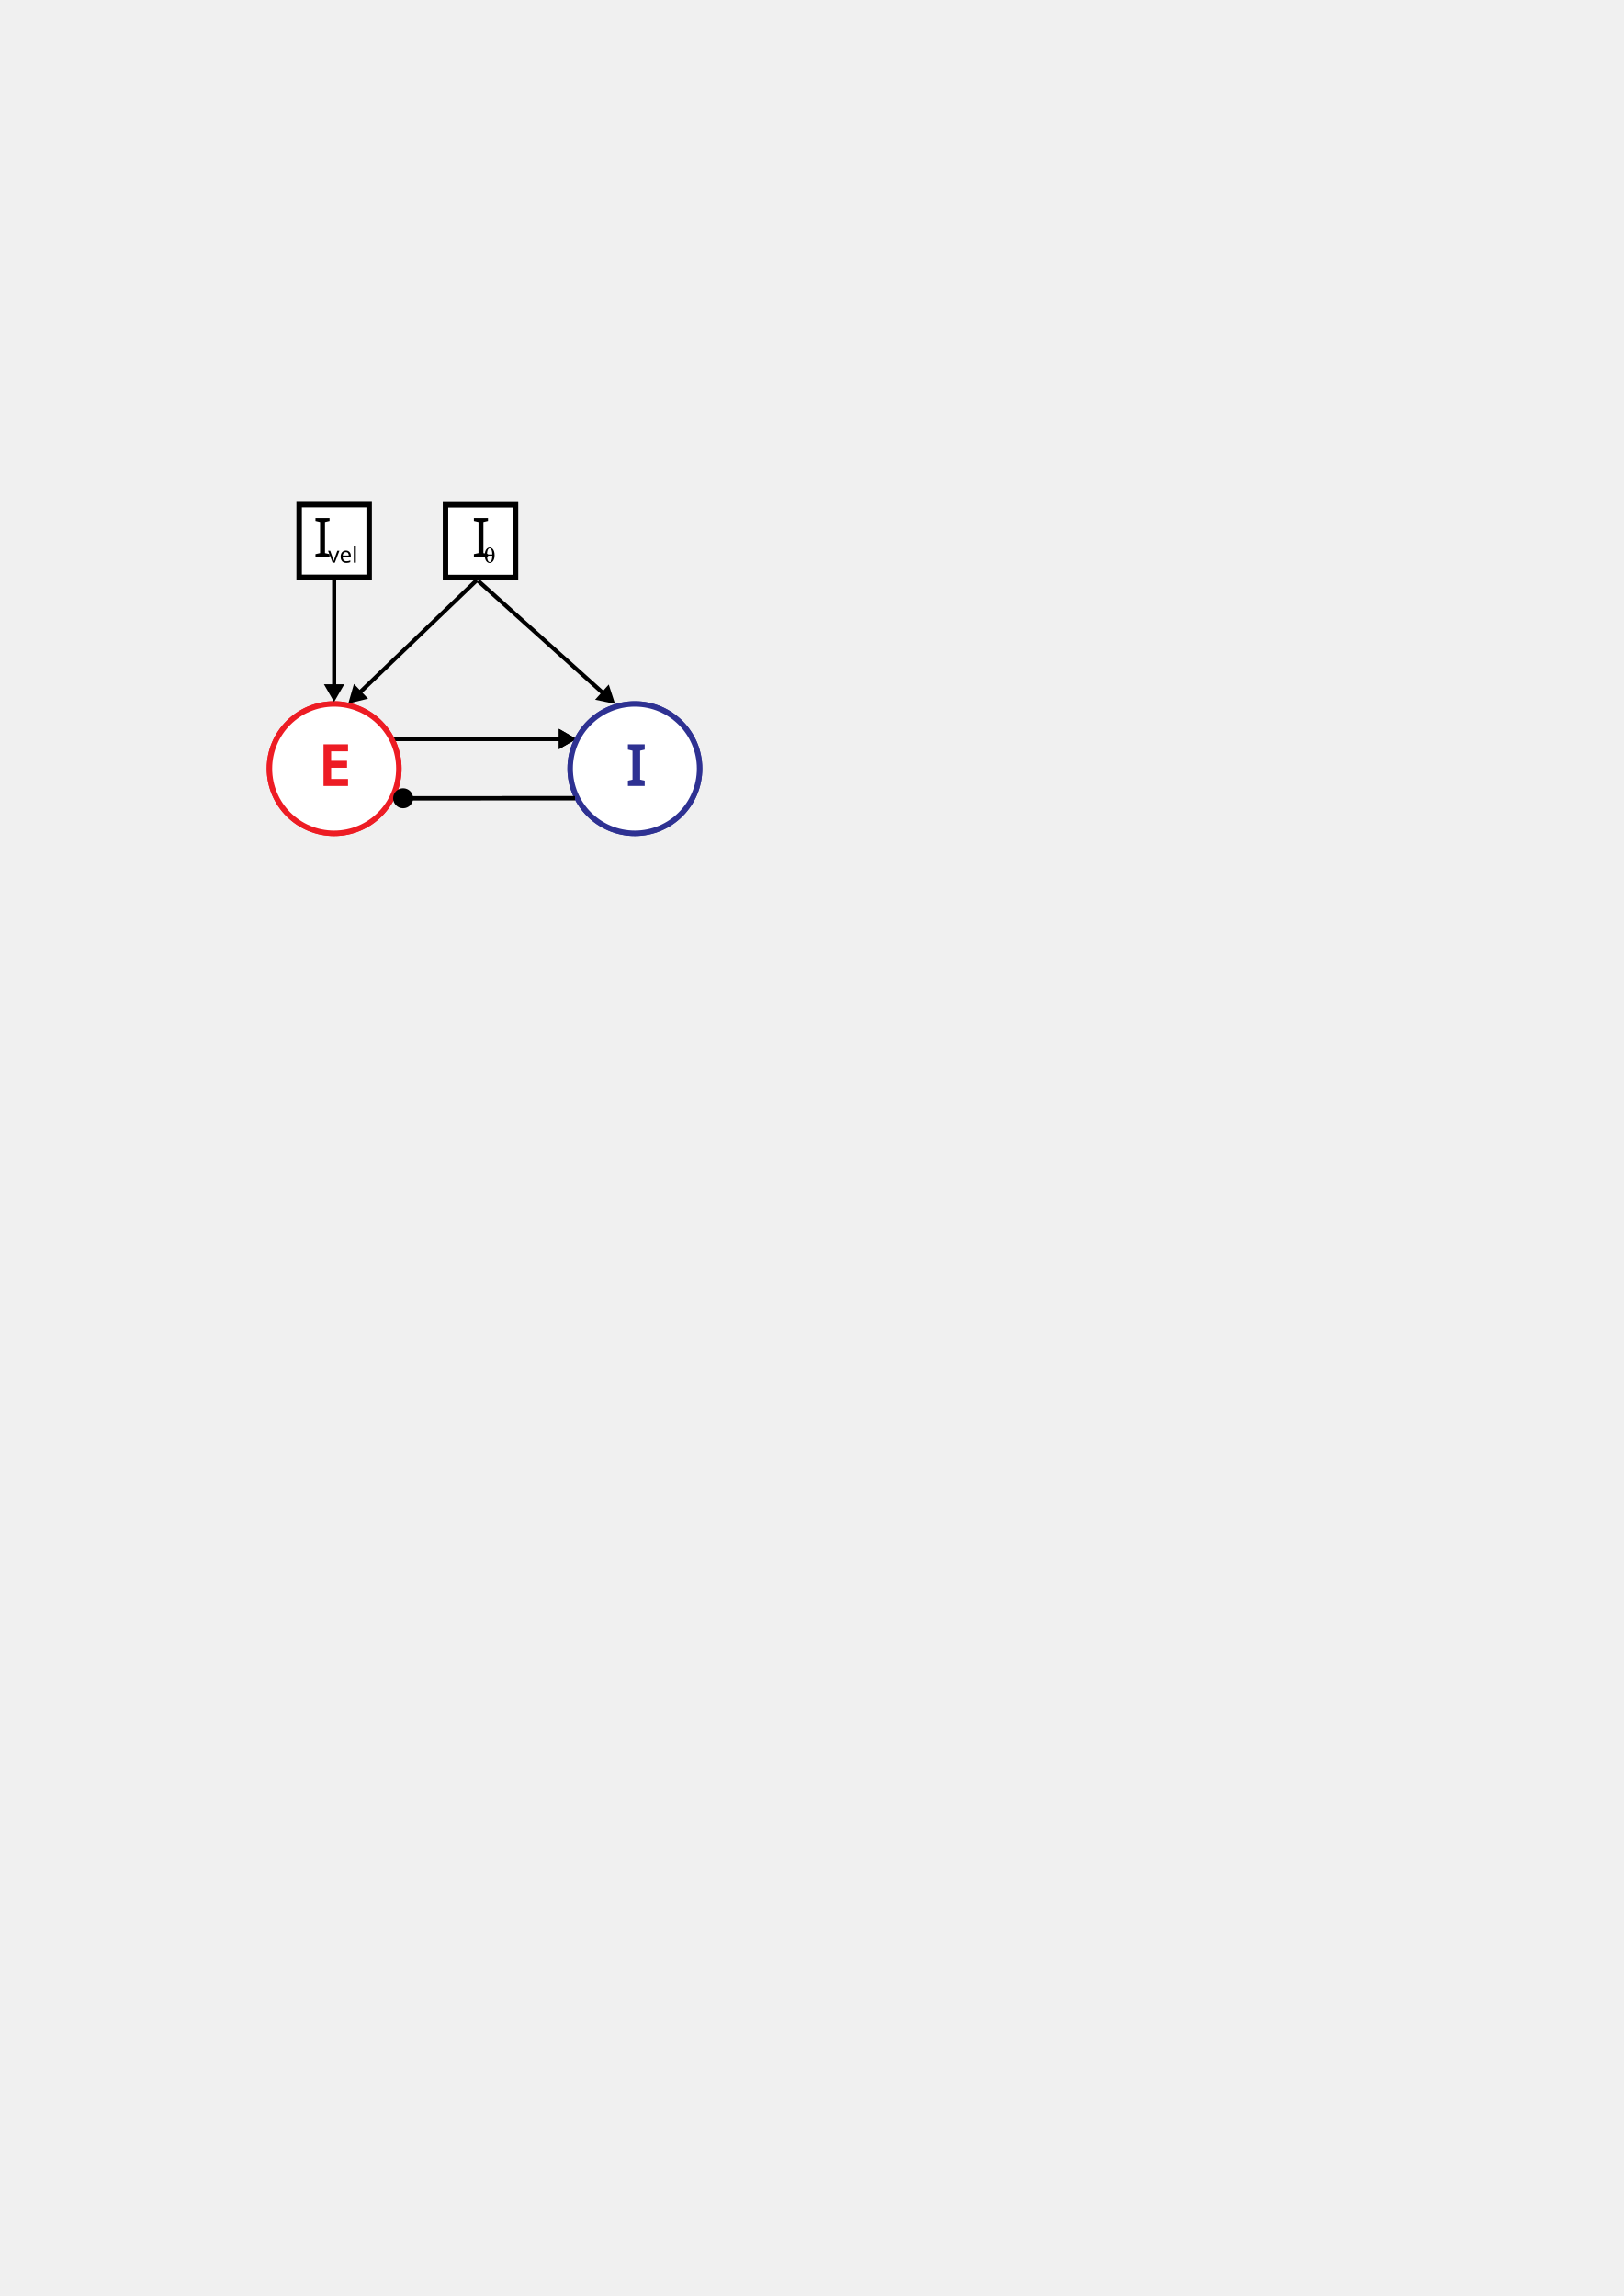
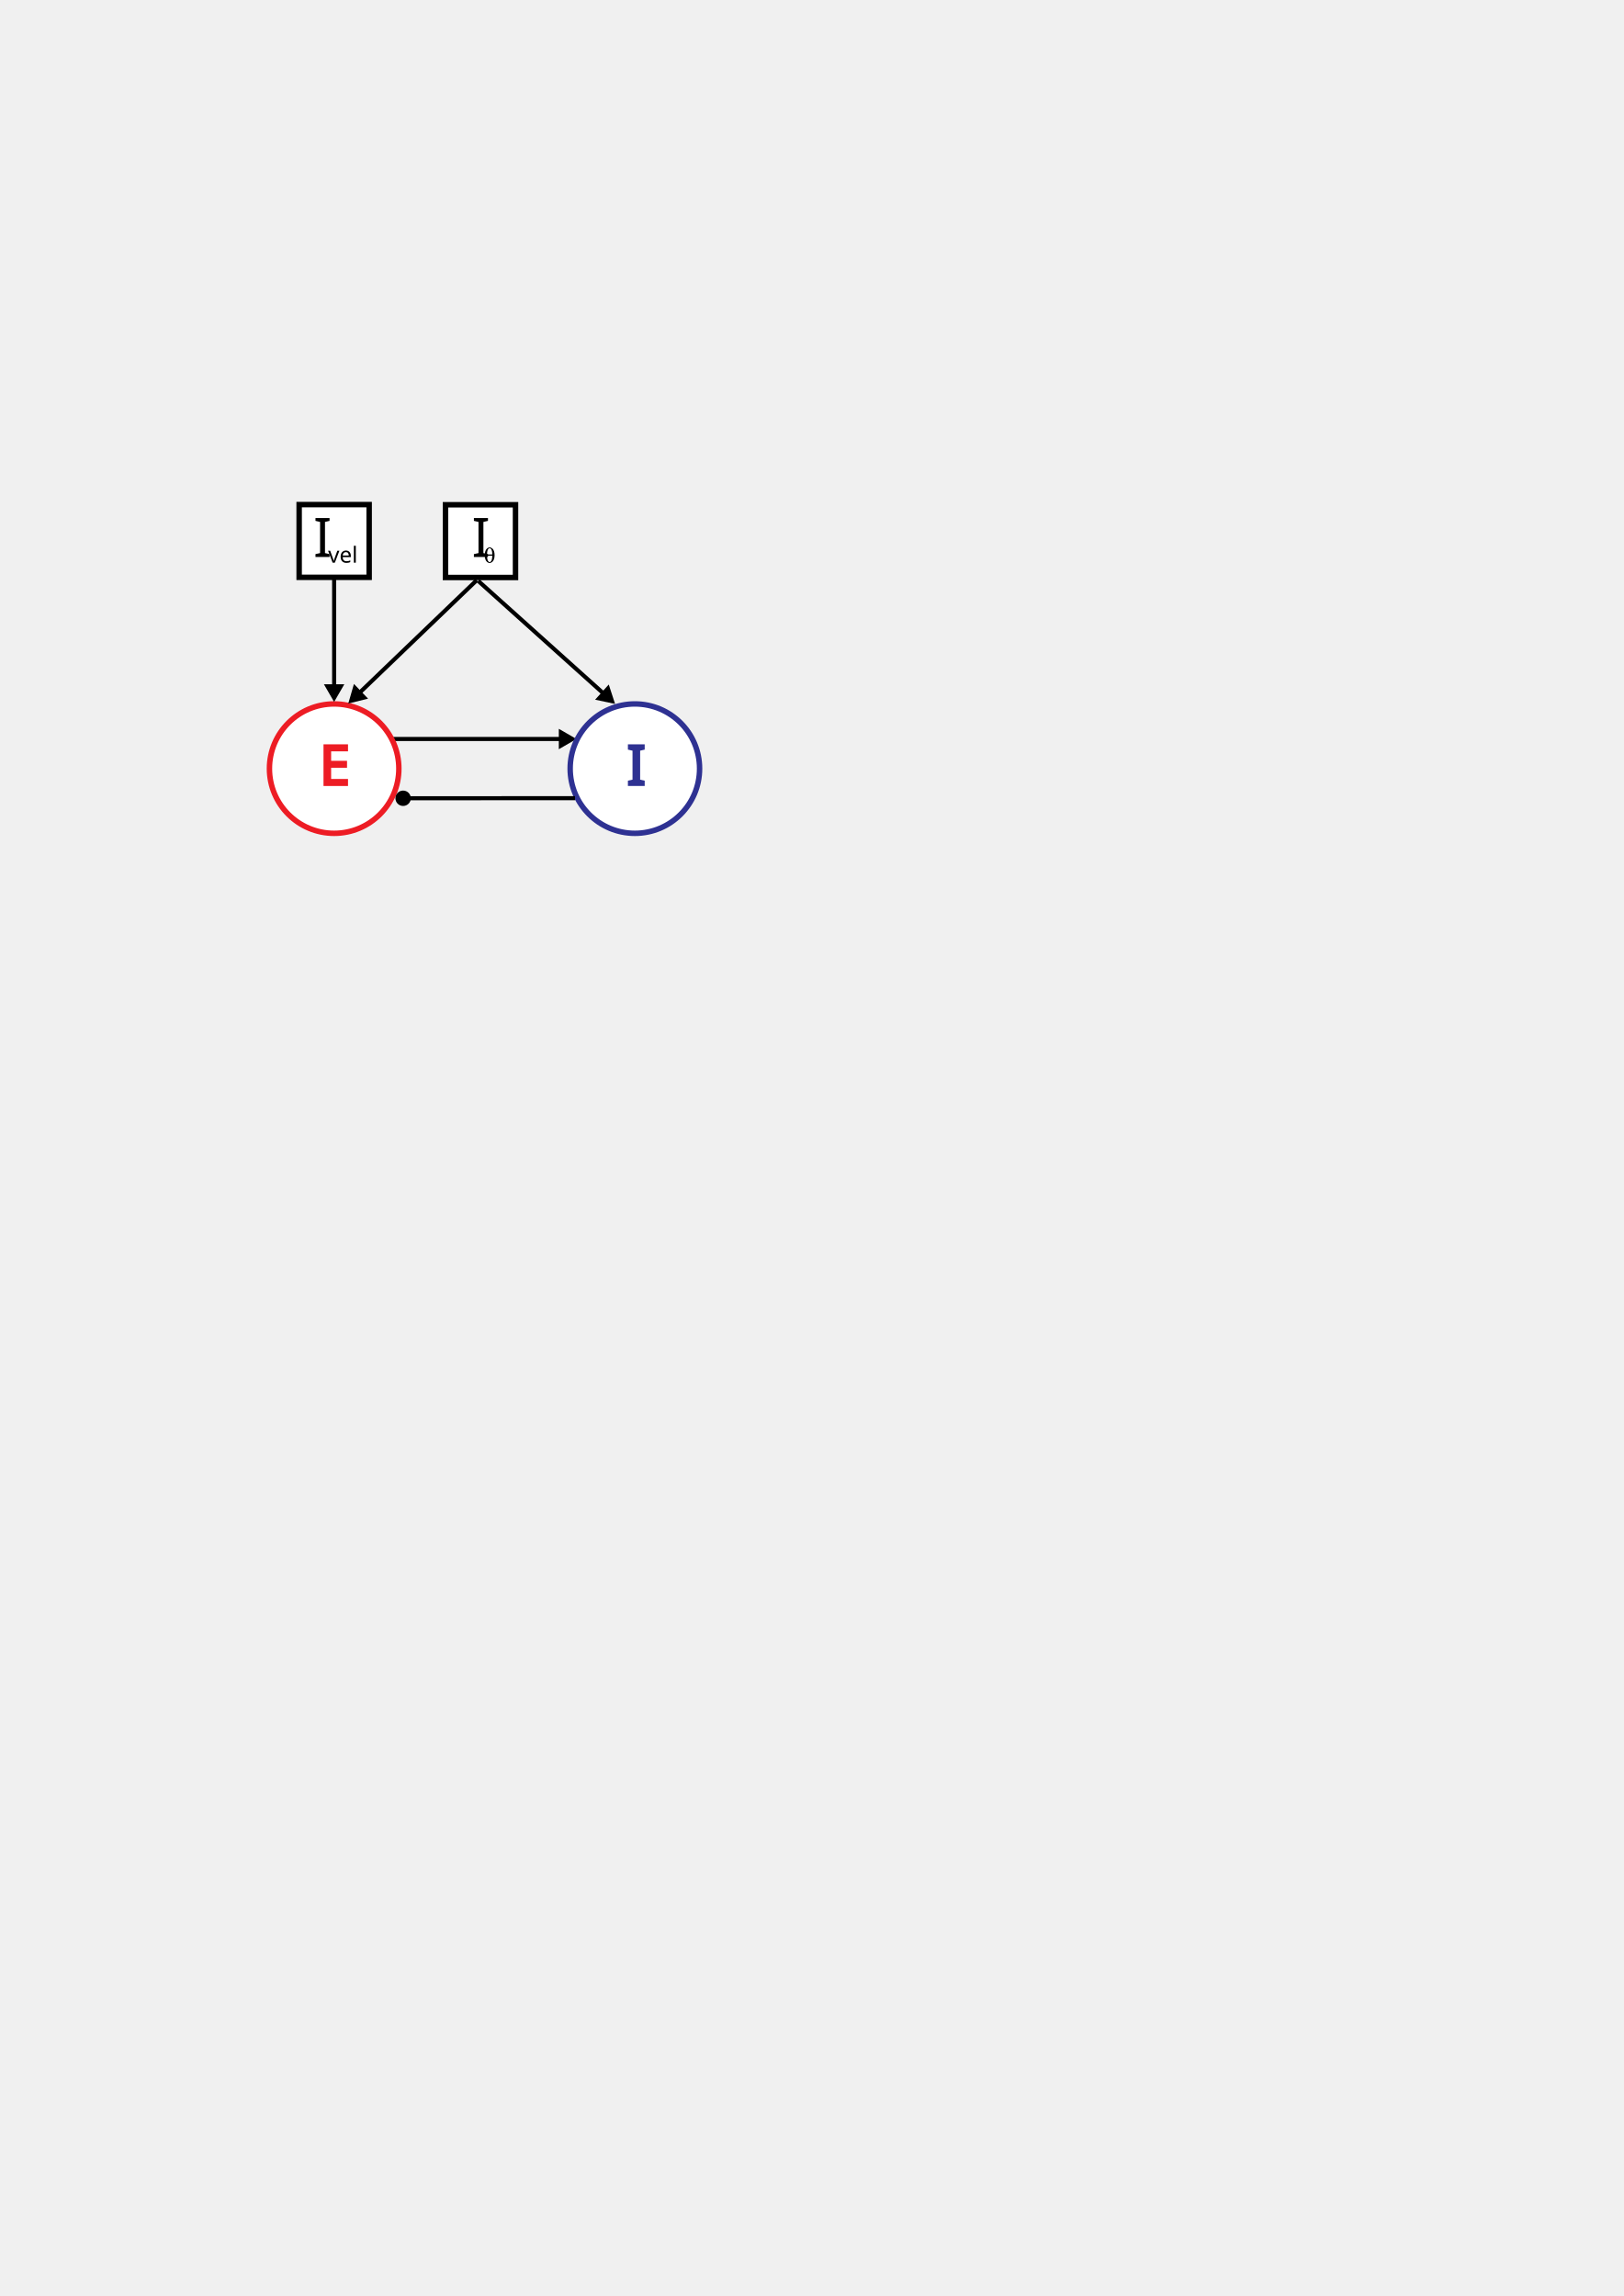
<svg xmlns="http://www.w3.org/2000/svg" version="1.1" id="Layer_1" x="0px" y="0px" width="595.28px" height="841.89px" viewBox="0 0 595.28 841.89" enable-background="new 0 0 595.28 841.89" xml:space="preserve">
  <g>
    <g>
      <line x1="143.587" y1="270.966" x2="205.964" y2="270.966" />
      <polygon points="205.235,273.467 209.553,270.974 205.235,268.48   " />
    </g>
    <g>
      <line fill="none" stroke="#000000" stroke-width="1.5" x1="143.587" y1="270.966" x2="205.964" y2="270.966" />
      <polygon points="204.87,274.717 211.347,270.978 204.87,267.238   " />
    </g>
  </g>
  <g>
    <circle fill="#FFFFFF" stroke="#ED1C24" stroke-width="2" cx="122.504" cy="281.836" r="23.722" />
    <text transform="matrix(1 0 0 1 117.165 287.7061)" fill="#ED1C24" stroke="#ED1C24" font-family="'MyriadPro-Bold'" font-size="20">E</text>
  </g>
  <g>
    <circle fill="#FFFFFF" stroke="#2E3192" stroke-width="2" cx="232.755" cy="281.835" r="23.722" />
    <text transform="matrix(1 0 0 1 229.9053 287.7051)" fill="#2E3192" stroke="#2E3192" font-family="'MyriadPro-Bold'" font-size="20">I</text>
  </g>
  <g>
    <g>
      <line x1="210.807" y1="292.667" x2="147.79" y2="292.705" />
      <circle cx="147.79" cy="292.705" r="1.88" />
    </g>
    <g>
      <line fill="none" stroke="#000000" stroke-width="1.5" x1="210.807" y1="292.667" x2="147.79" y2="292.705" />
      <circle cx="147.79" cy="292.705" r="2.82" />
    </g>
  </g>
  <g>
    <rect x="163.328" y="185.082" fill="#FFFFFF" stroke="#000000" stroke-width="2" width="25.667" height="26.667" />
    <g>
      <text transform="matrix(1 0 0 1 172.9434 204.2266)" font-family="'MyriadPro-Regular'" font-size="20">I</text>
      <text transform="matrix(0.583 0 0 0.583 177.3633 206.3174)" font-family="'Symbol'" font-size="14">q</text>
    </g>
  </g>
  <g>
    <g>
      <line x1="174.775" y1="212.749" x2="131.572" y2="254.25" />
      <polygon points="130.366,251.941 128.979,256.73 133.82,255.537   " />
    </g>
    <g>
      <line fill="none" stroke="#000000" stroke-width="1.5" x1="174.775" y1="212.749" x2="131.572" y2="254.25" />
      <polygon points="129.763,250.787 127.683,257.97 134.944,256.18   " />
    </g>
  </g>
  <g>
-     <g>
-       <line x1="143.587" y1="270.966" x2="205.964" y2="270.966" />
-       <polygon points="205.235,273.467 209.553,270.974 205.235,268.48   " />
-     </g>
-     <g>
-       <line fill="none" stroke="#000000" stroke-width="1.5" x1="143.587" y1="270.966" x2="205.964" y2="270.966" />
-       <polygon points="204.87,274.717 211.347,270.978 204.87,267.238   " />
-     </g>
-   </g>
-   <g>
-     <circle fill="#FFFFFF" stroke="#ED1C24" stroke-width="2" cx="122.504" cy="281.836" r="23.722" />
-     <text transform="matrix(1 0 0 1 117.165 287.7061)" fill="#ED1C24" stroke="#ED1C24" font-family="'MyriadPro-Bold'" font-size="20">E</text>
-   </g>
-   <g>
-     <circle fill="#FFFFFF" stroke="#2E3192" stroke-width="2" cx="232.755" cy="281.835" r="23.722" />
-     <text transform="matrix(1 0 0 1 229.9053 287.7051)" fill="#2E3192" stroke="#2E3192" font-family="'MyriadPro-Bold'" font-size="20">I</text>
-   </g>
-   <g>
-     <g>
-       <line x1="210.807" y1="292.667" x2="147.79" y2="292.705" />
-       <circle cx="147.79" cy="292.705" r="2.444" />
-     </g>
-     <g>
-       <line fill="none" stroke="#000000" stroke-width="1.5" x1="210.807" y1="292.667" x2="147.79" y2="292.705" />
-       <circle cx="147.79" cy="292.705" r="3.666" />
-     </g>
-   </g>
-   <g>
    <rect x="109.671" y="185.023" fill="#FFFFFF" stroke="#000000" stroke-width="2" width="25.667" height="26.667" />
    <g>
      <text transform="matrix(1 0 0 1 114.8647 204.2266)" font-family="'MyriadPro-Regular'" font-size="20">I</text>
      <text transform="matrix(0.583 0 0 0.583 120.2847 206.3174)" font-family="'MyriadPro-Regular'" font-size="14">vel</text>
    </g>
  </g>
  <g>
    <g>
      <line x1="122.504" y1="211.749" x2="122.504" y2="252" />
      <polygon points="120.004,251.271 122.497,255.588 124.989,251.271   " />
    </g>
    <g>
      <line fill="none" stroke="#000000" stroke-width="1.5" x1="122.504" y1="211.749" x2="122.504" y2="252" />
      <polygon points="118.753,250.906 122.493,257.383 126.232,250.906   " />
    </g>
  </g>
  <g>
    <g>
      <line x1="175.312" y1="212.998" x2="221.5" y2="254.499" />
      <polygon points="219.286,255.872 224.164,256.903 222.618,252.163   " />
    </g>
    <g>
      <line fill="none" stroke="#000000" stroke-width="1.5" x1="175.312" y1="212.998" x2="221.5" y2="254.499" />
      <polygon points="218.179,256.558 225.496,258.105 223.178,250.995   " />
    </g>
  </g>
</svg>
